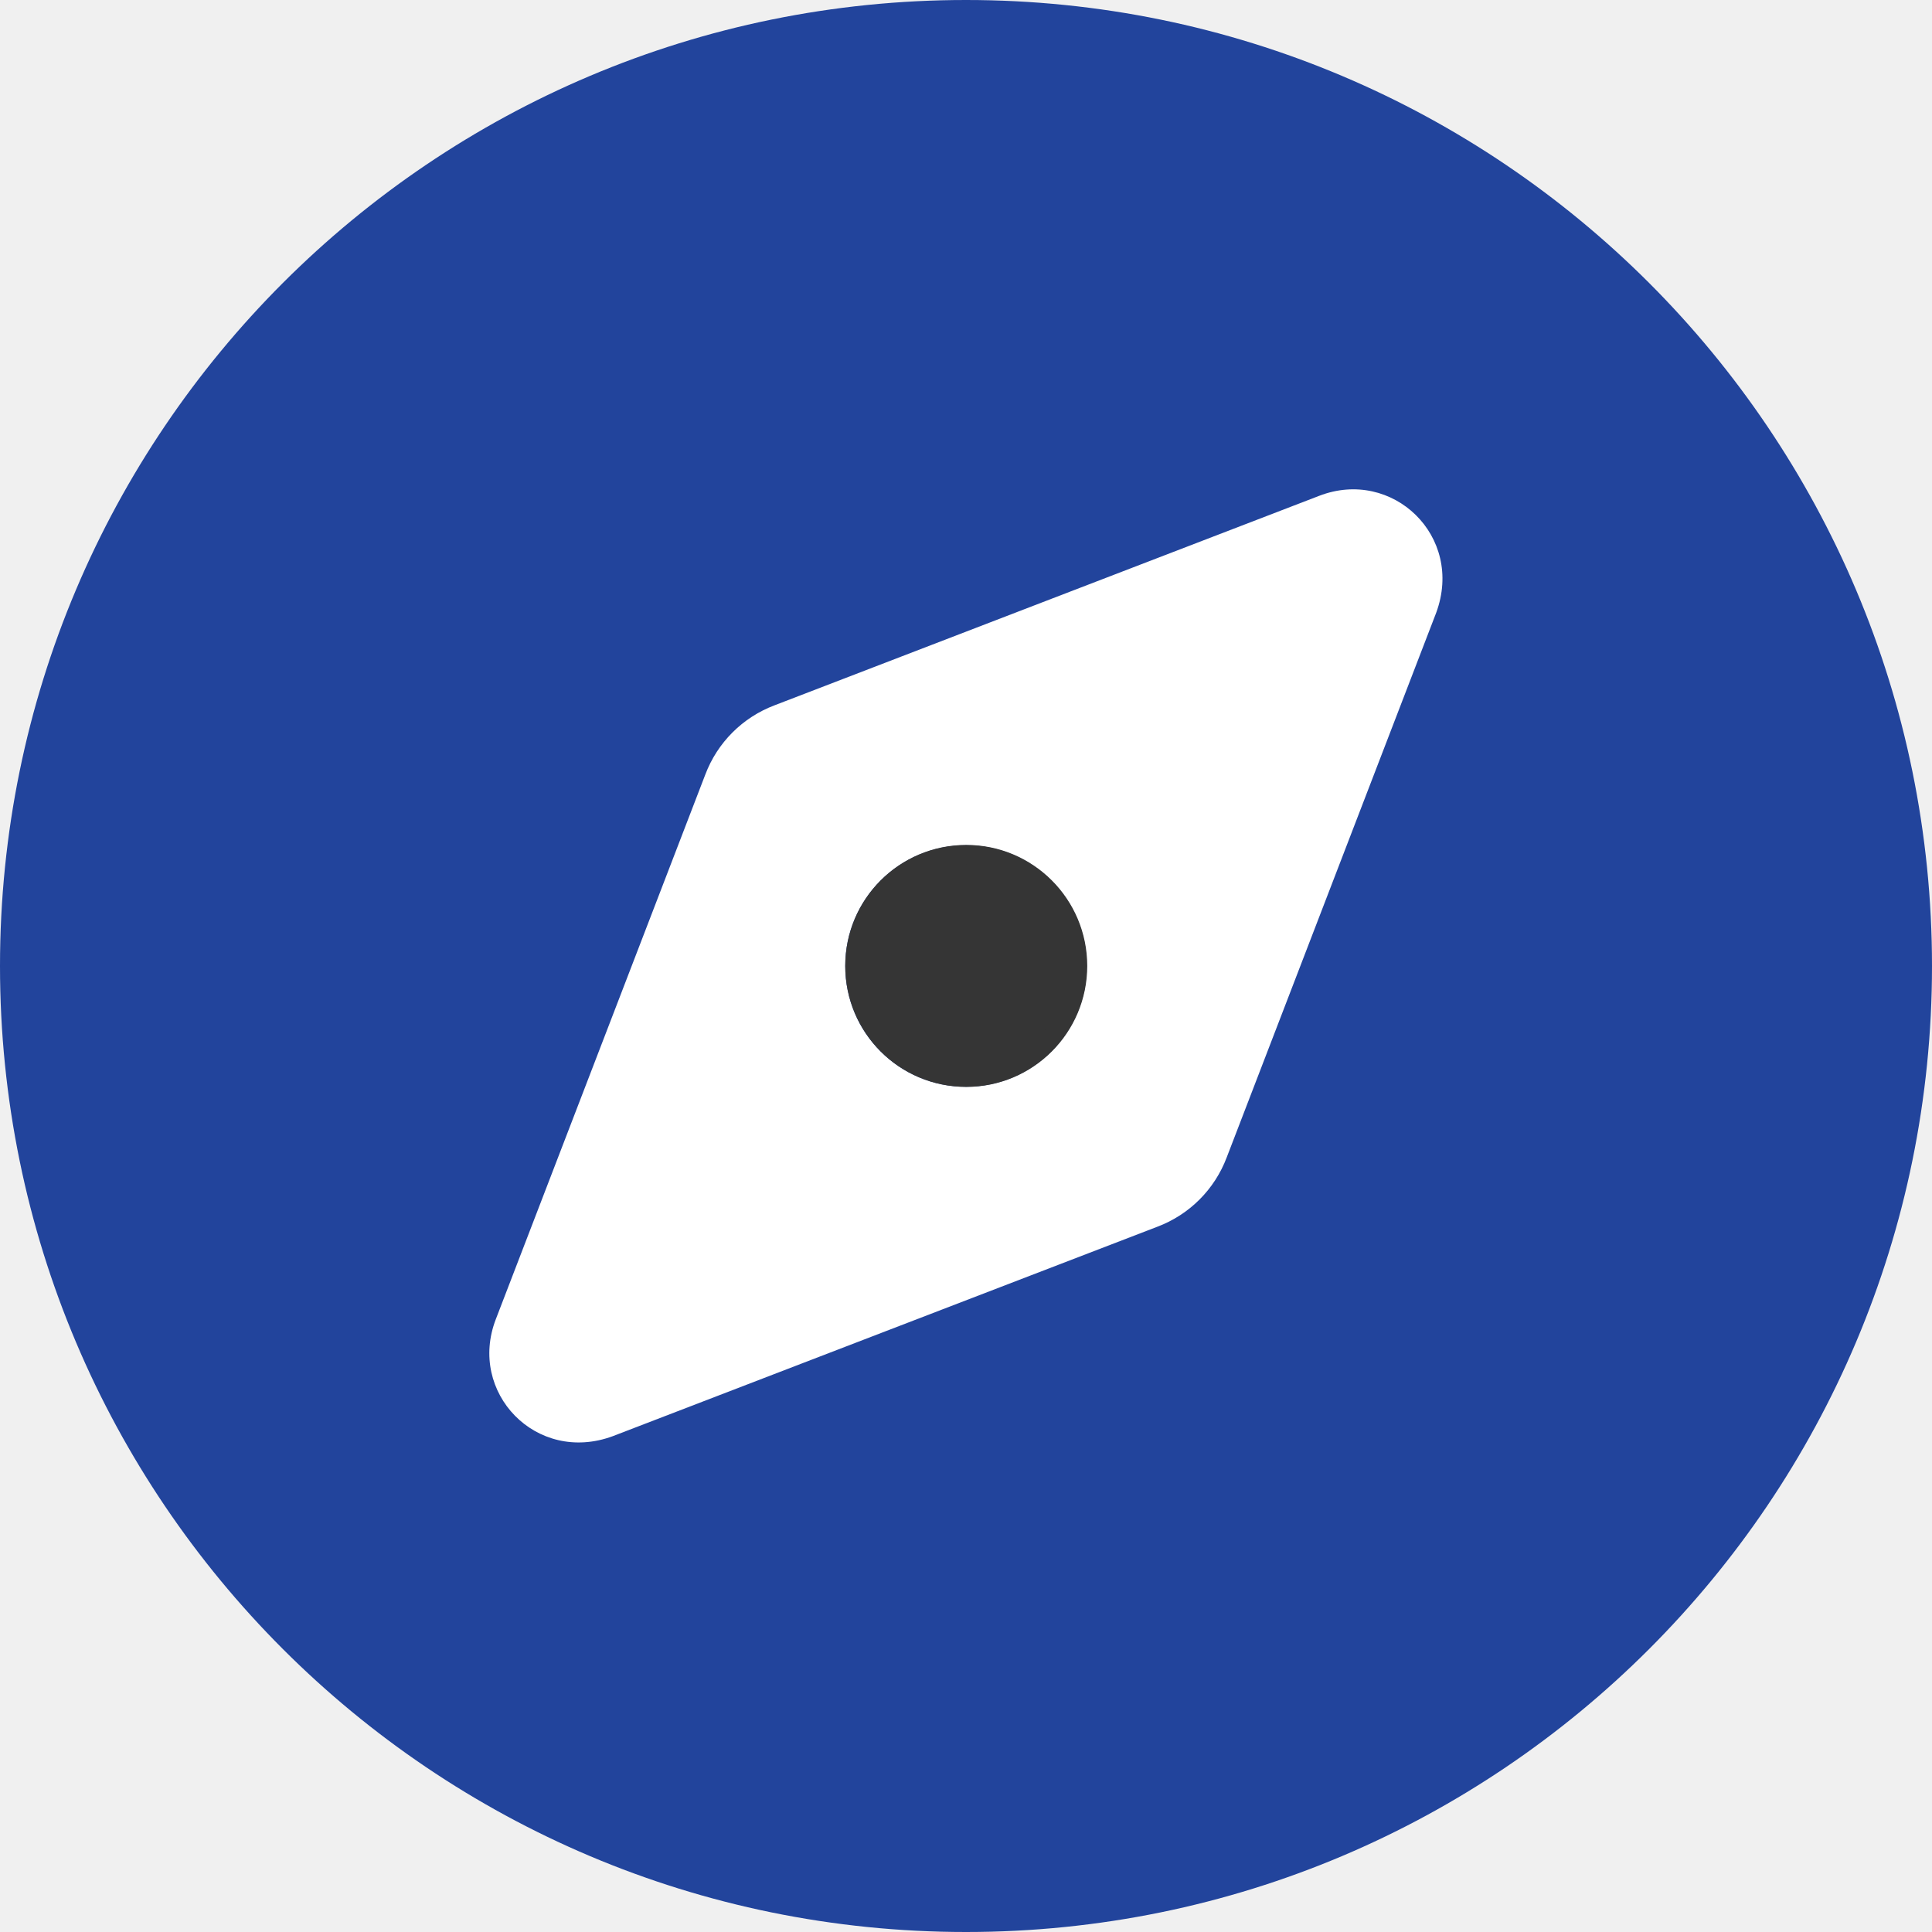
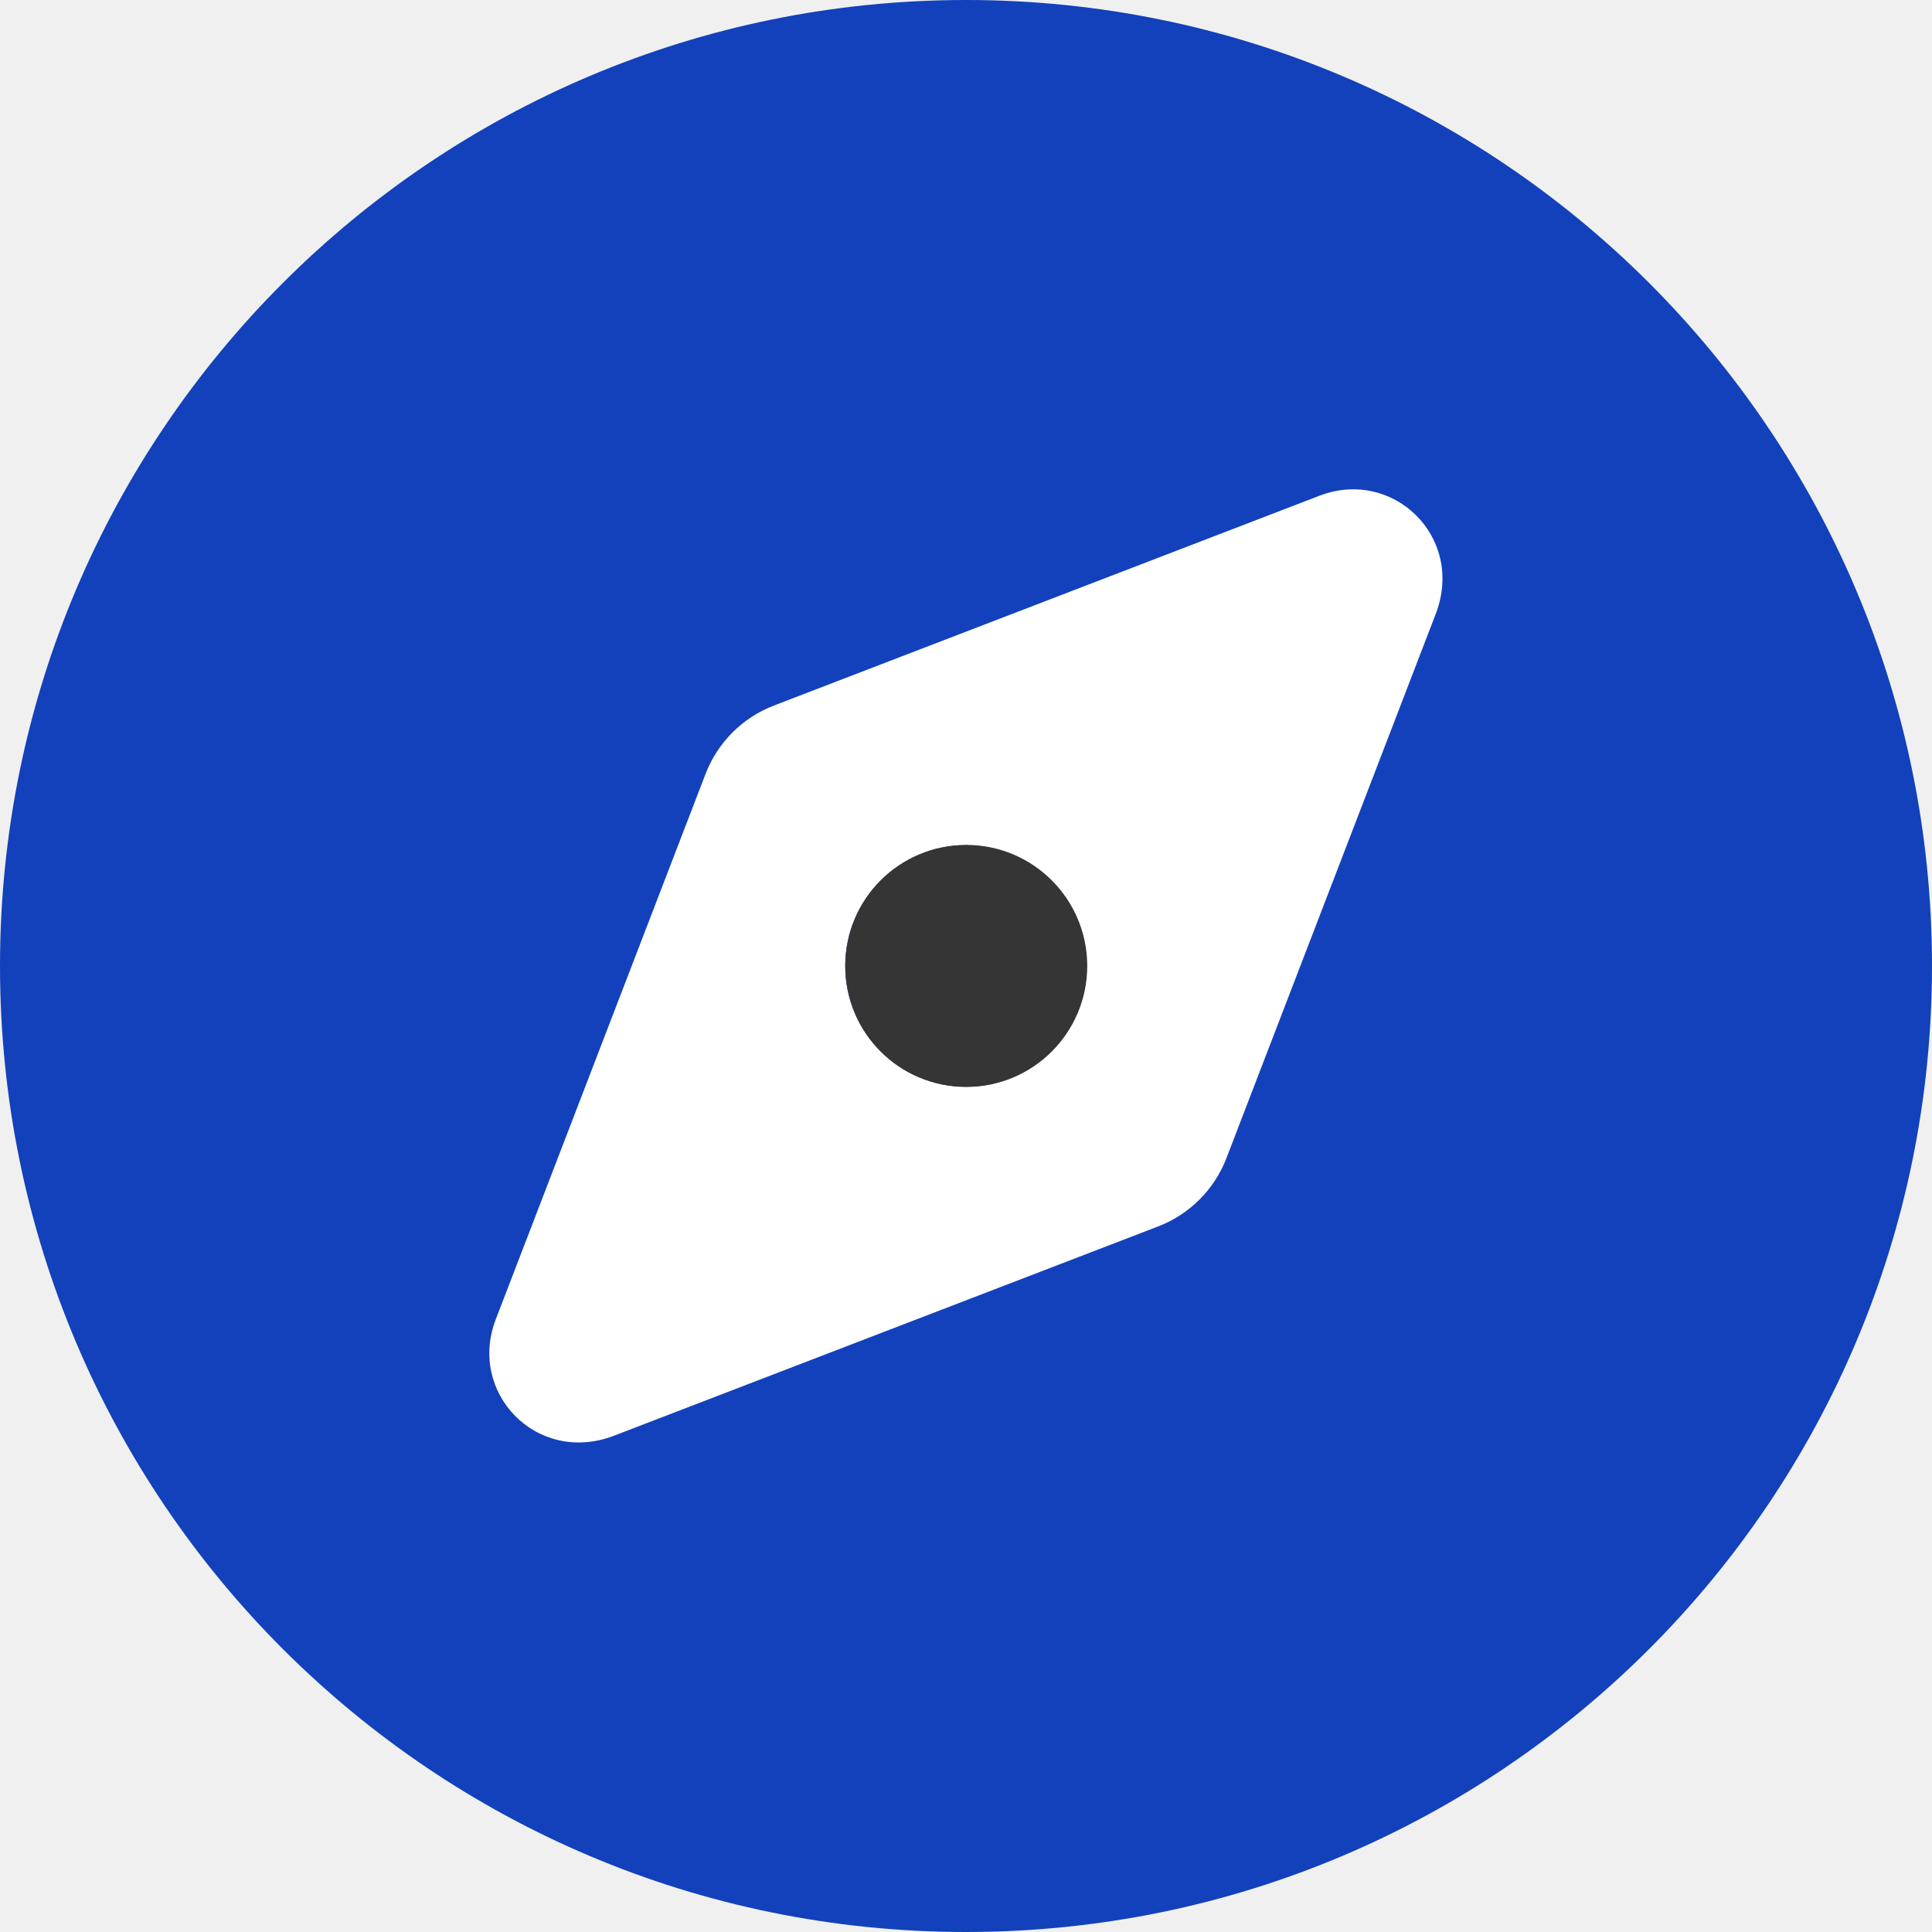
<svg xmlns="http://www.w3.org/2000/svg" viewBox="0 0 512 512" version="1.1" id="svg834">
  <defs id="defs838" />
  <circle style="fill:#ffffff;stroke:none;stroke-width:5.046;stroke-linecap:square;fill-opacity:1" id="path844" cx="260.563" cy="257.944" r="191.167" />
-   <path d="M288 256C288 273.7 273.7 288 256 288C238.3 288 224 273.7 224 256C224 238.3 238.3 224 256 224C273.7 224 288 238.3 288 256zM0 256C0 114.6 114.6 0 256 0C397.4 0 512 114.6 512 256C512 397.4 397.4 512 256 512C114.6 512 0 397.4 0 256zM325.1 306.7L380.6 162.4C388.1 142.1 369 123.9 349.6 131.4L205.3 186.9C196.8 190.1 190.1 196.8 186.9 205.3L131.4 349.6C123.9 369 142.1 388.1 162.4 380.6L306.7 325.1C315.2 321.9 321.9 315.2 325.1 306.7V306.7z" id="path832" style="fill:#22449c;fill-opacity:1" />
+   <path d="M288 256C288 273.7 273.7 288 256 288C238.3 288 224 273.7 224 256C224 238.3 238.3 224 256 224C273.7 224 288 238.3 288 256zM0 256C0 114.6 114.6 0 256 0C397.4 0 512 114.6 512 256C512 397.4 397.4 512 256 512C114.6 512 0 397.4 0 256zM325.1 306.7L380.6 162.4C388.1 142.1 369 123.9 349.6 131.4L205.3 186.9C196.8 190.1 190.1 196.8 186.9 205.3L131.4 349.6C123.9 369 142.1 388.1 162.4 380.6L306.7 325.1C315.2 321.9 321.9 315.2 325.1 306.7V306.7z" id="path832" style="fill:#1241bb;fill-opacity:1" />
  <circle style="fill:#353535;fill-opacity:1;stroke:#353535;stroke-width:5.124;stroke-linecap:square;stroke-opacity:1" id="path1086" cx="256.062" cy="255.98" r="29.503" />
</svg>
